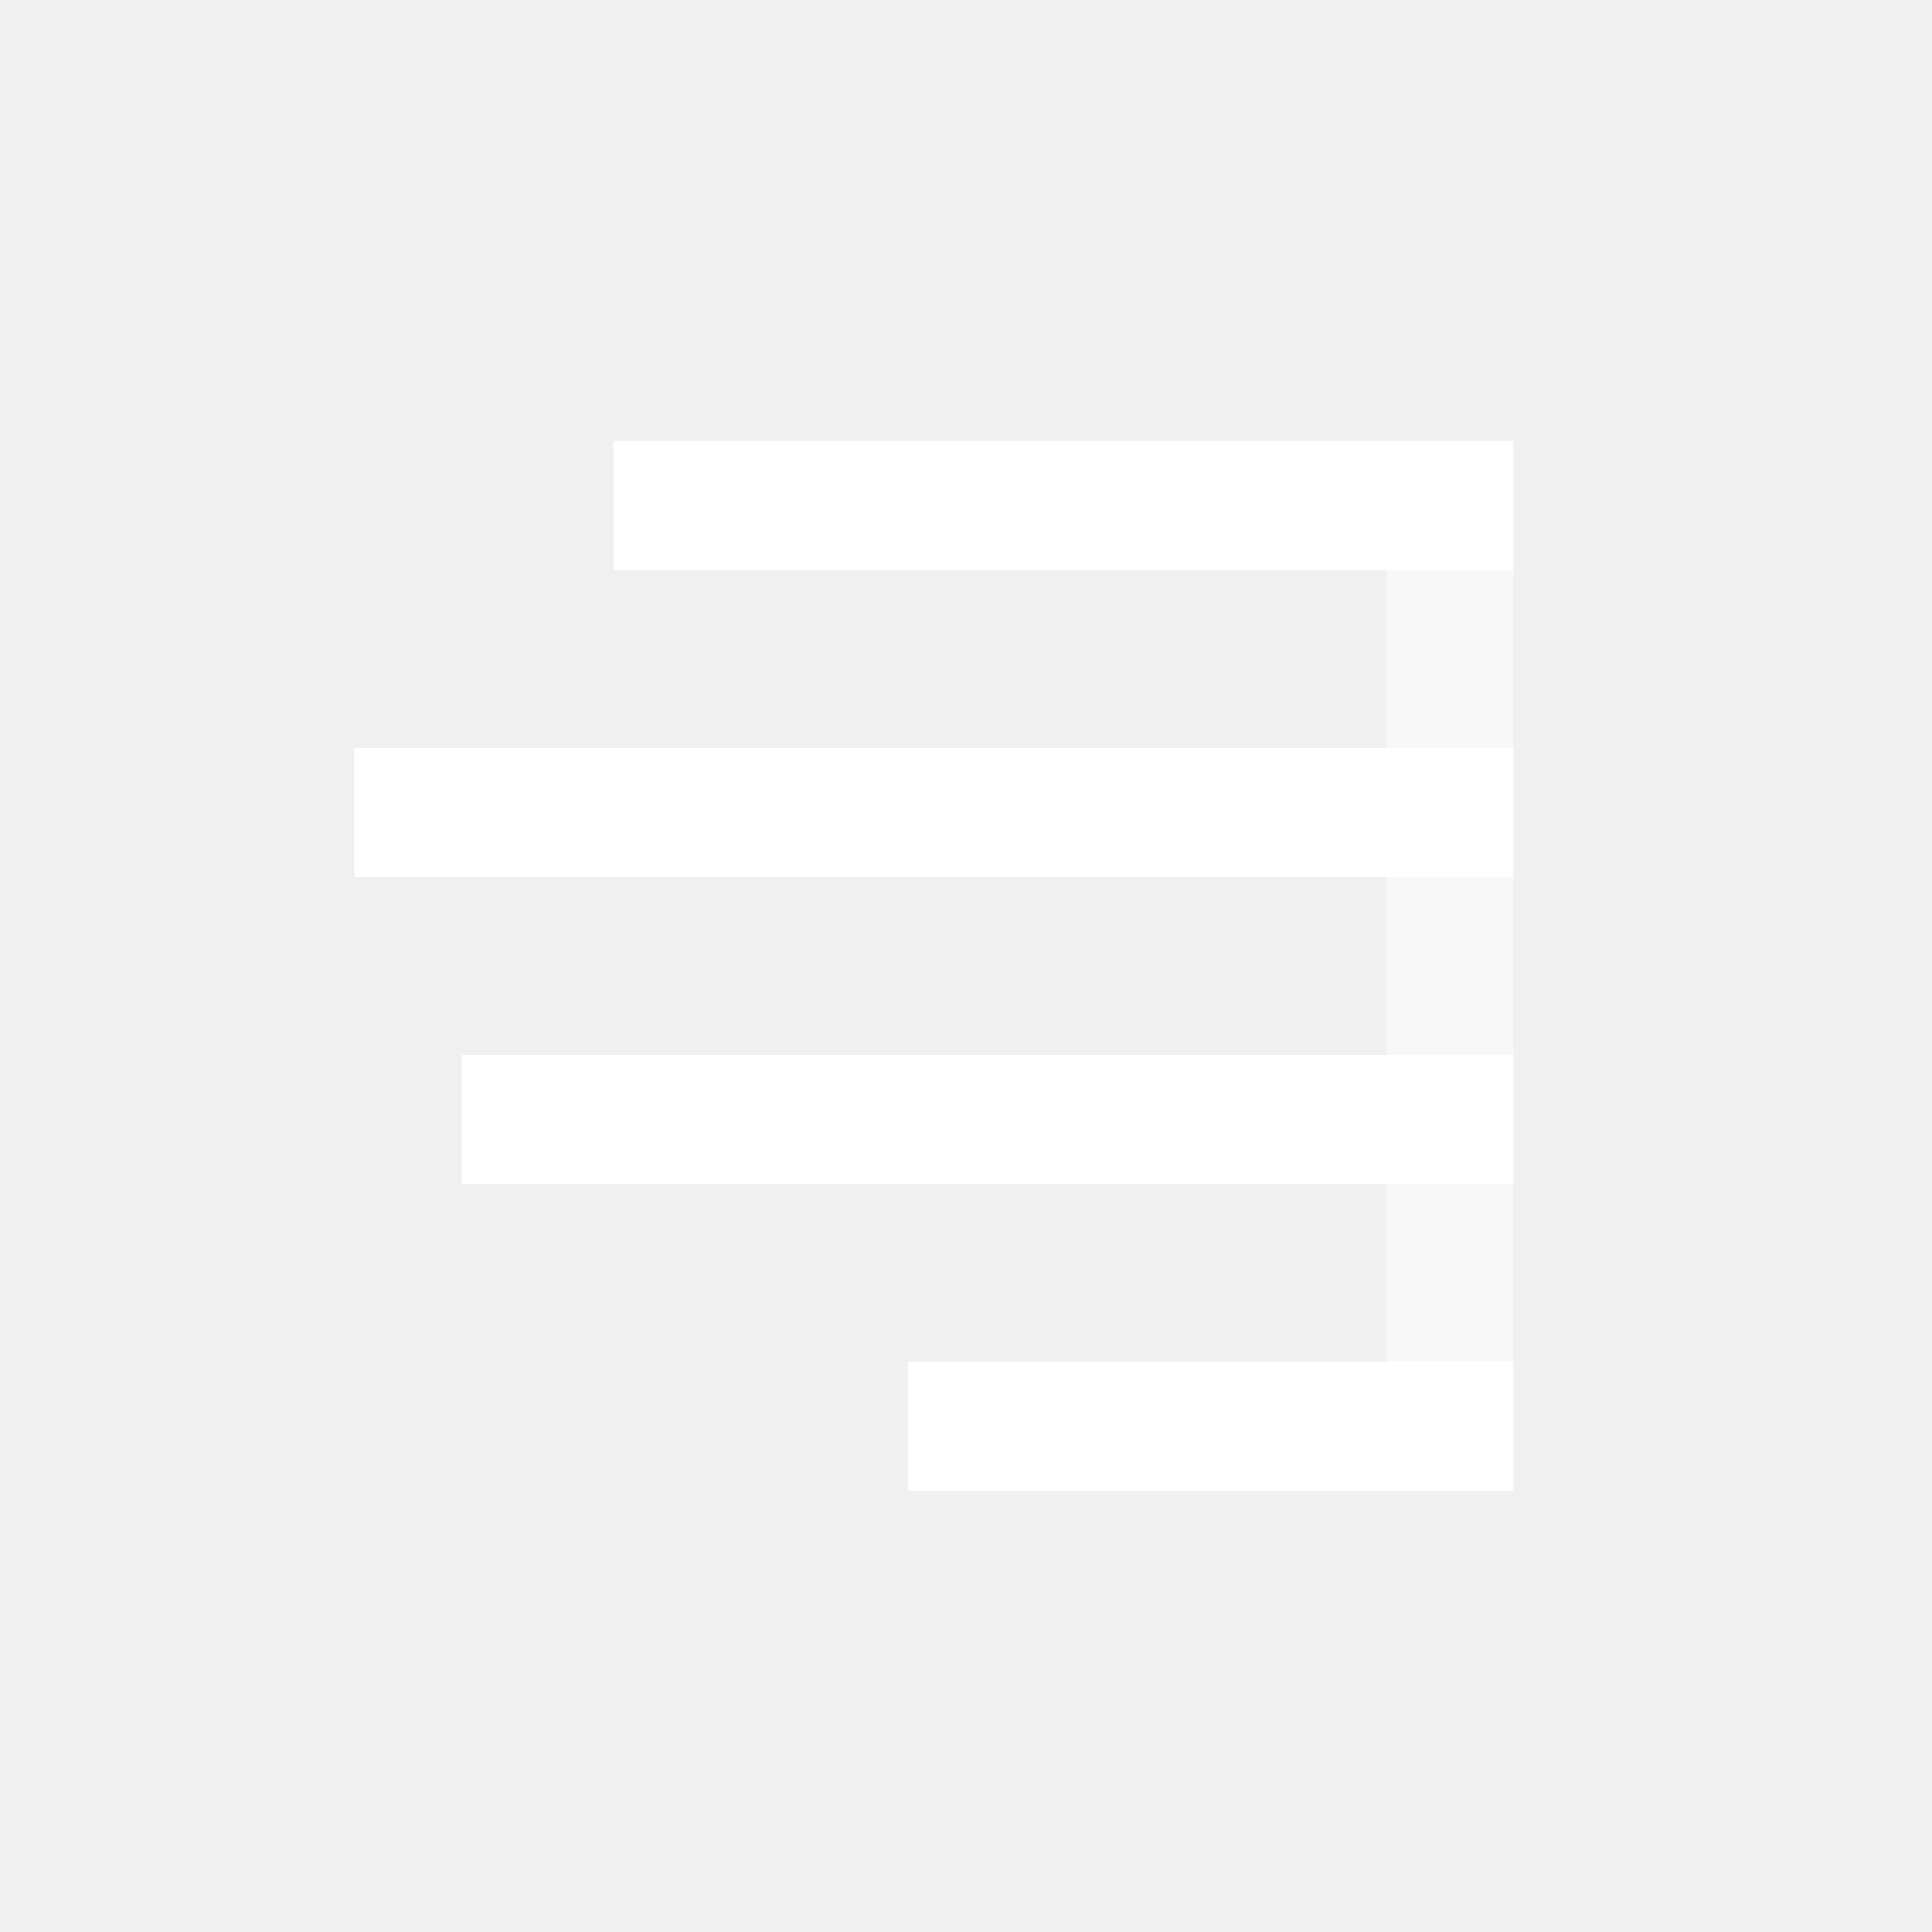
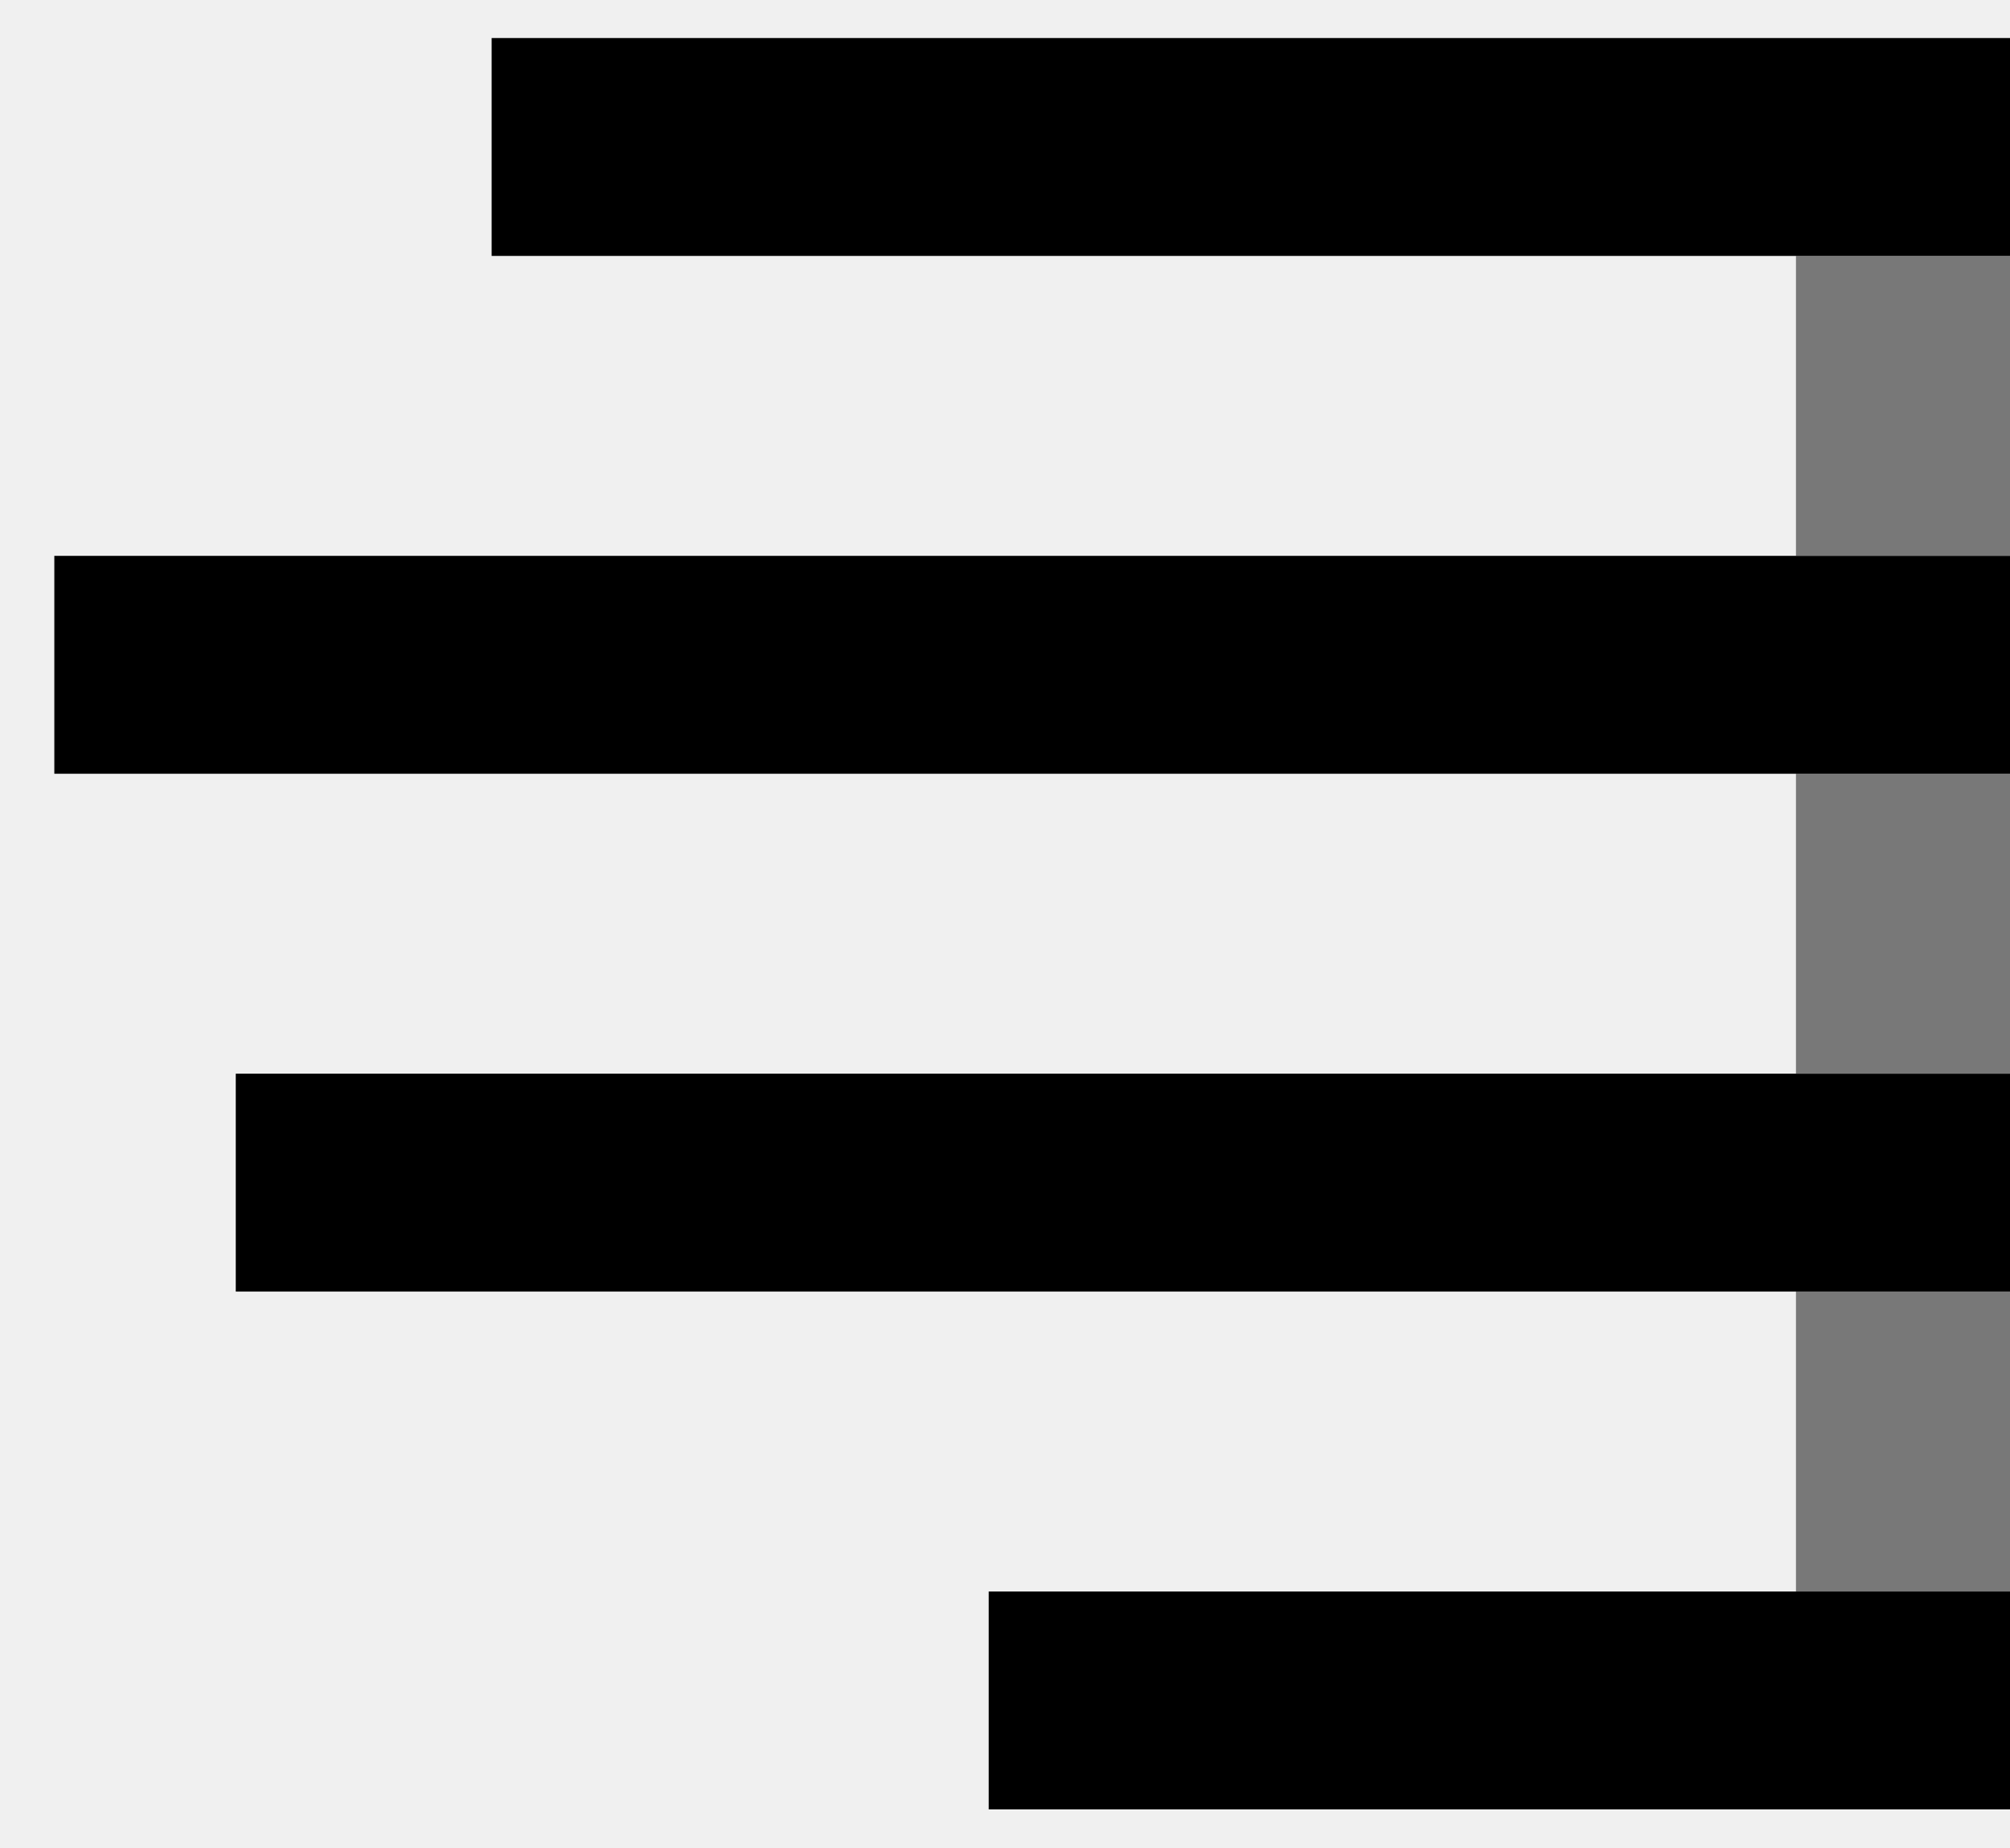
- <svg xmlns="http://www.w3.org/2000/svg" id="Ebene_1" data-name="Ebene 1" viewBox="0 0 60 60">
-   <rect x="43.06" y="36.77" width="3.94" height="5.52" fill="#fff" opacity="0.5" />
-   <rect x="43.06" y="17.71" width="3.94" height="5.52" fill="#fff" opacity="0.5" />
-   <rect x="43.06" y="27.24" width="3.94" height="5.52" fill="#fff" opacity="0.5" />
-   <polygon points="19.05 13.7 19.05 17.71 43.06 17.71 47 17.71 47 13.7 47 13.7 19.05 13.7" fill="#fff" />
-   <polygon points="43.06 23.23 11 23.23 11 27.24 43.06 27.24 47 27.24 47 23.23 43.06 23.23" fill="#fff" />
-   <polygon points="43.06 32.76 14.34 32.76 14.34 36.77 43.06 36.77 47 36.77 47 32.76 43.06 32.76" fill="#fff" />
-   <polygon points="43.06 42.29 28.2 42.29 28.2 46.3 43.06 46.3 47 46.3 47 42.29 43.06 42.29" fill="#fff" />
+ <svg xmlns="http://www.w3.org/2000/svg" viewBox="10 13 37 34">
+   <rect x="43.06" y="36.77" width="3.94" height="5.52" fill="currentcolor" opacity="0.5" />
+   <rect x="43.06" y="17.71" width="3.94" height="5.52" fill="currentcolor" opacity="0.5" />
+   <rect x="43.06" y="27.24" width="3.94" height="5.52" fill="currentcolor" opacity="0.5" />
+   <polygon points="19.05 13.7 19.05 17.71 43.06 17.71 47 17.71 47 13.7 47 13.7 19.05 13.7" fill="currentcolor" />
+   <polygon points="43.06 23.23 11 23.23 11 27.24 43.06 27.24 47 27.24 47 23.23 43.06 23.23" fill="currentcolor" />
+   <polygon points="43.06 32.76 14.34 32.76 14.34 36.77 43.06 36.77 47 36.77 47 32.76 43.06 32.76" fill="currentcolor" />
+   <polygon points="43.06 42.29 28.2 42.29 28.2 46.3 43.06 46.3 47 46.3 47 42.29 43.06 42.29" fill="currentcolor" />
</svg>
